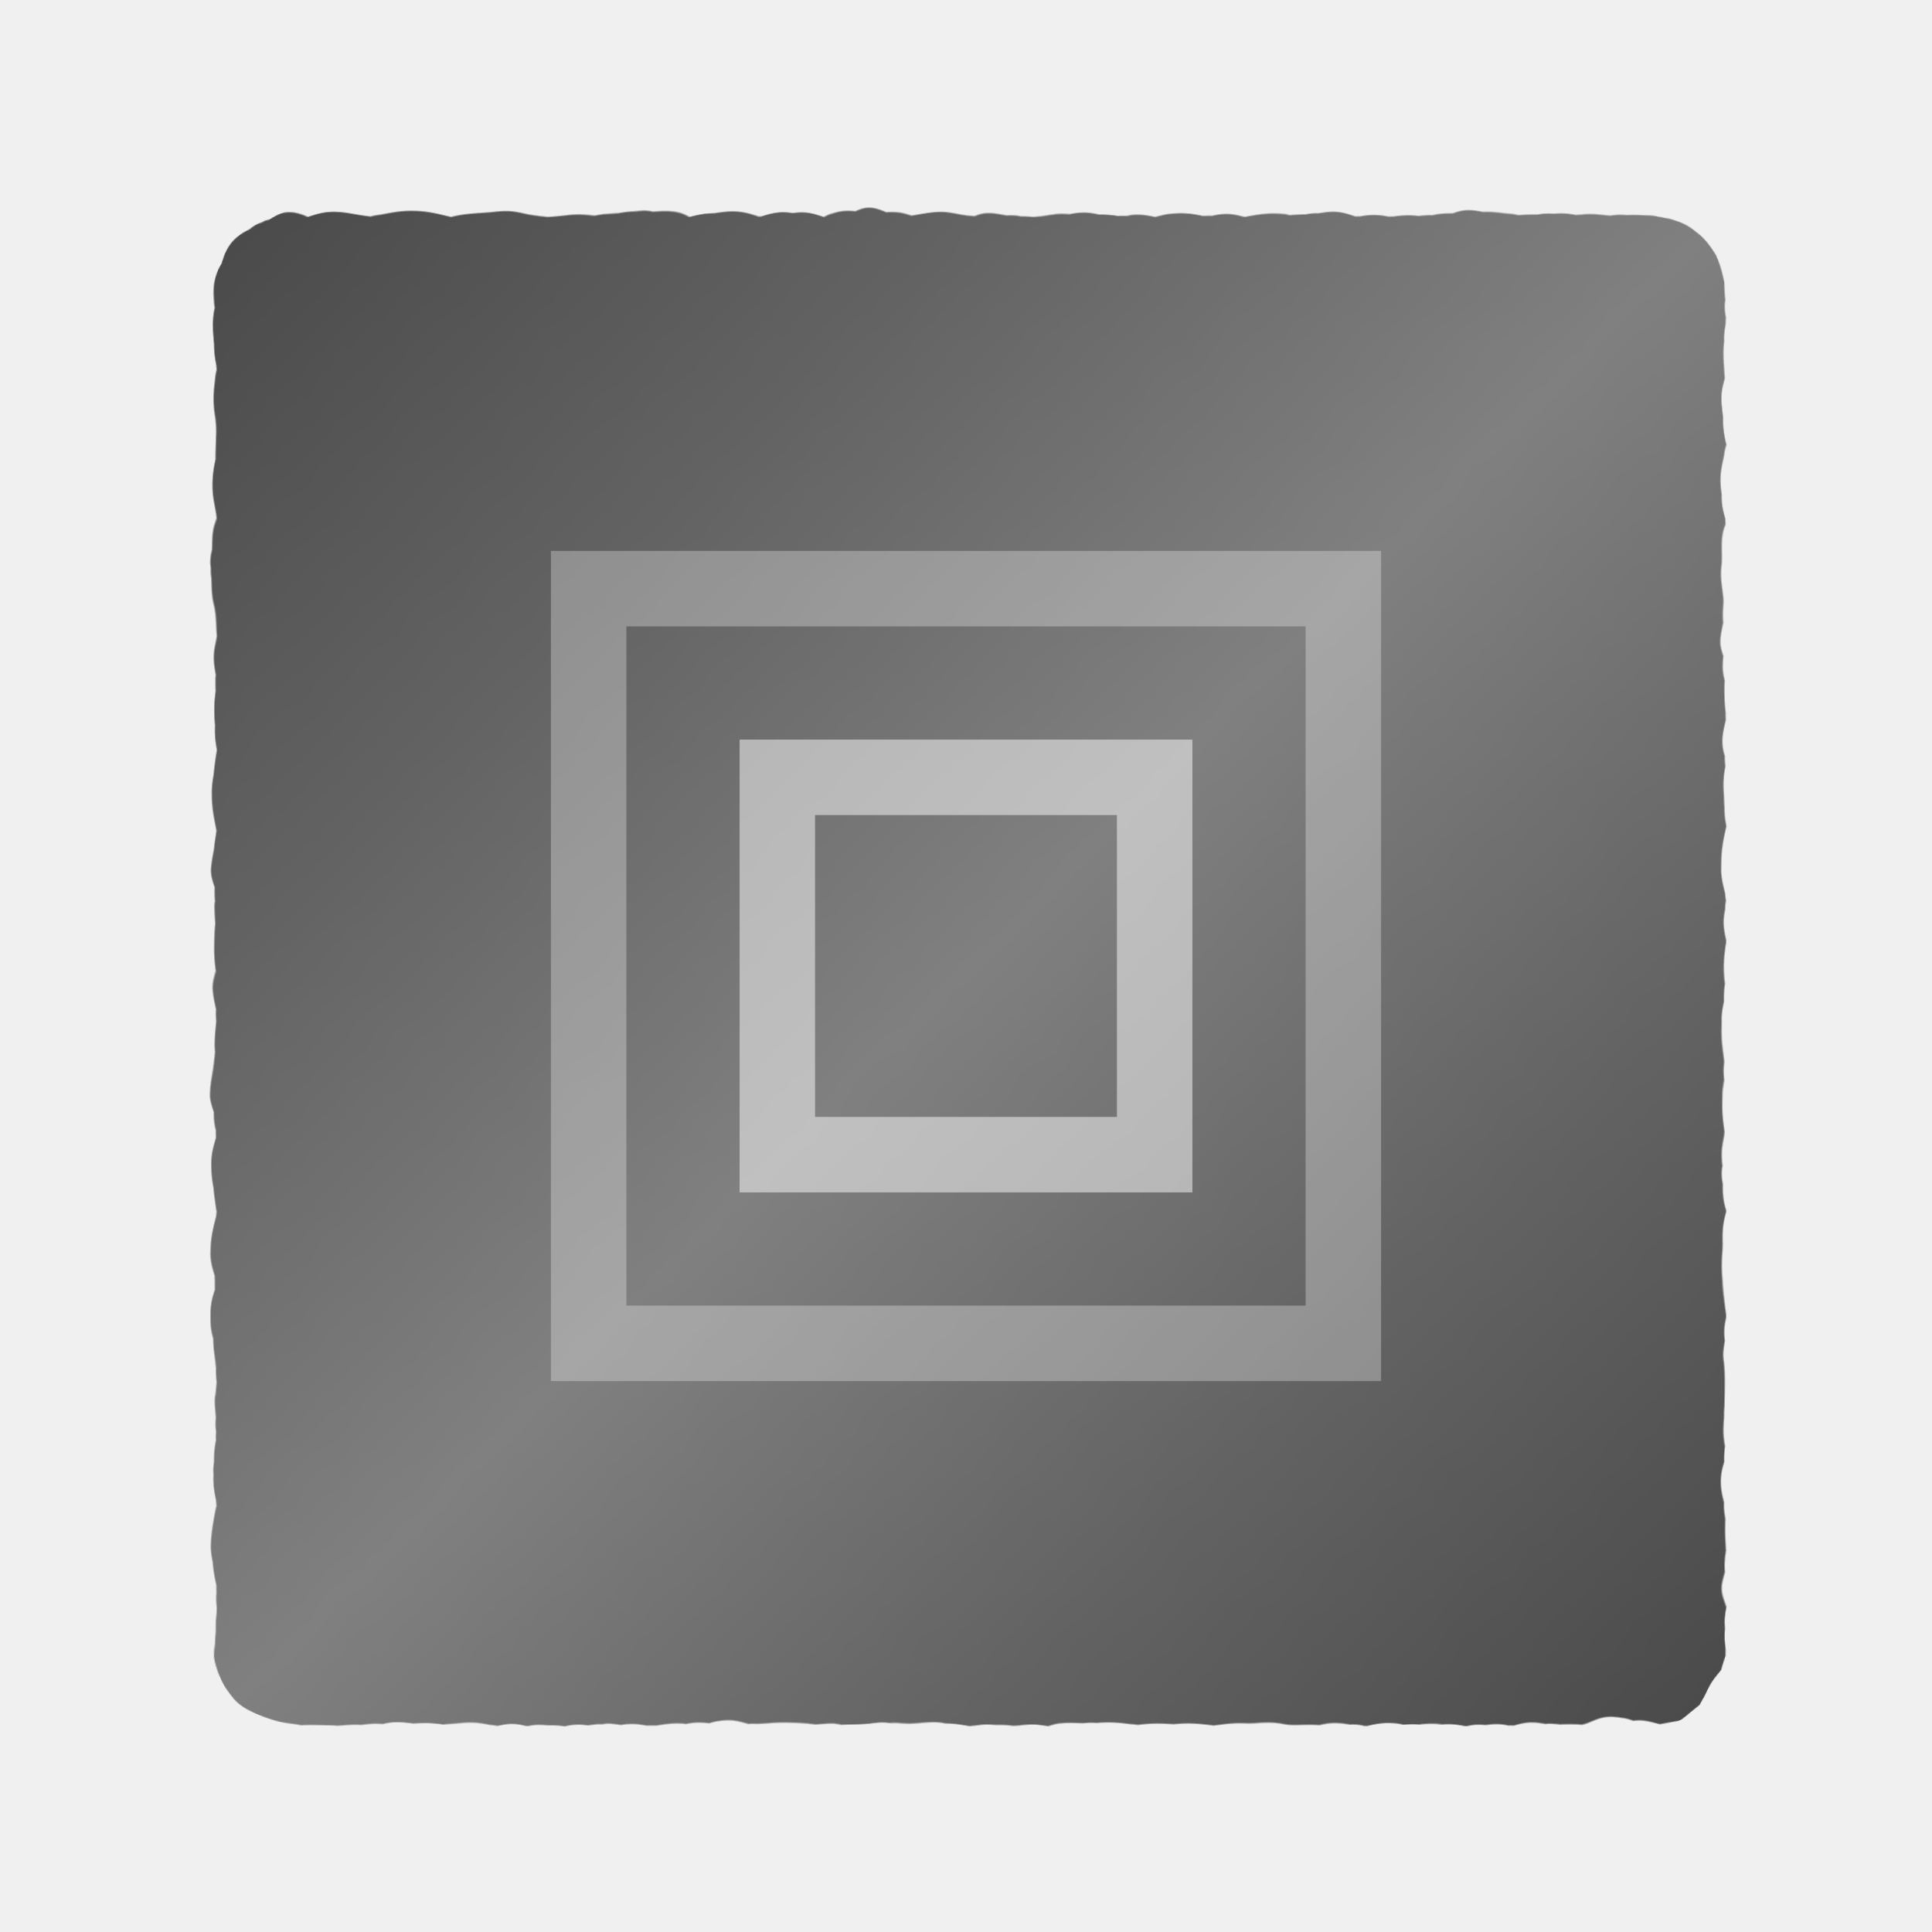
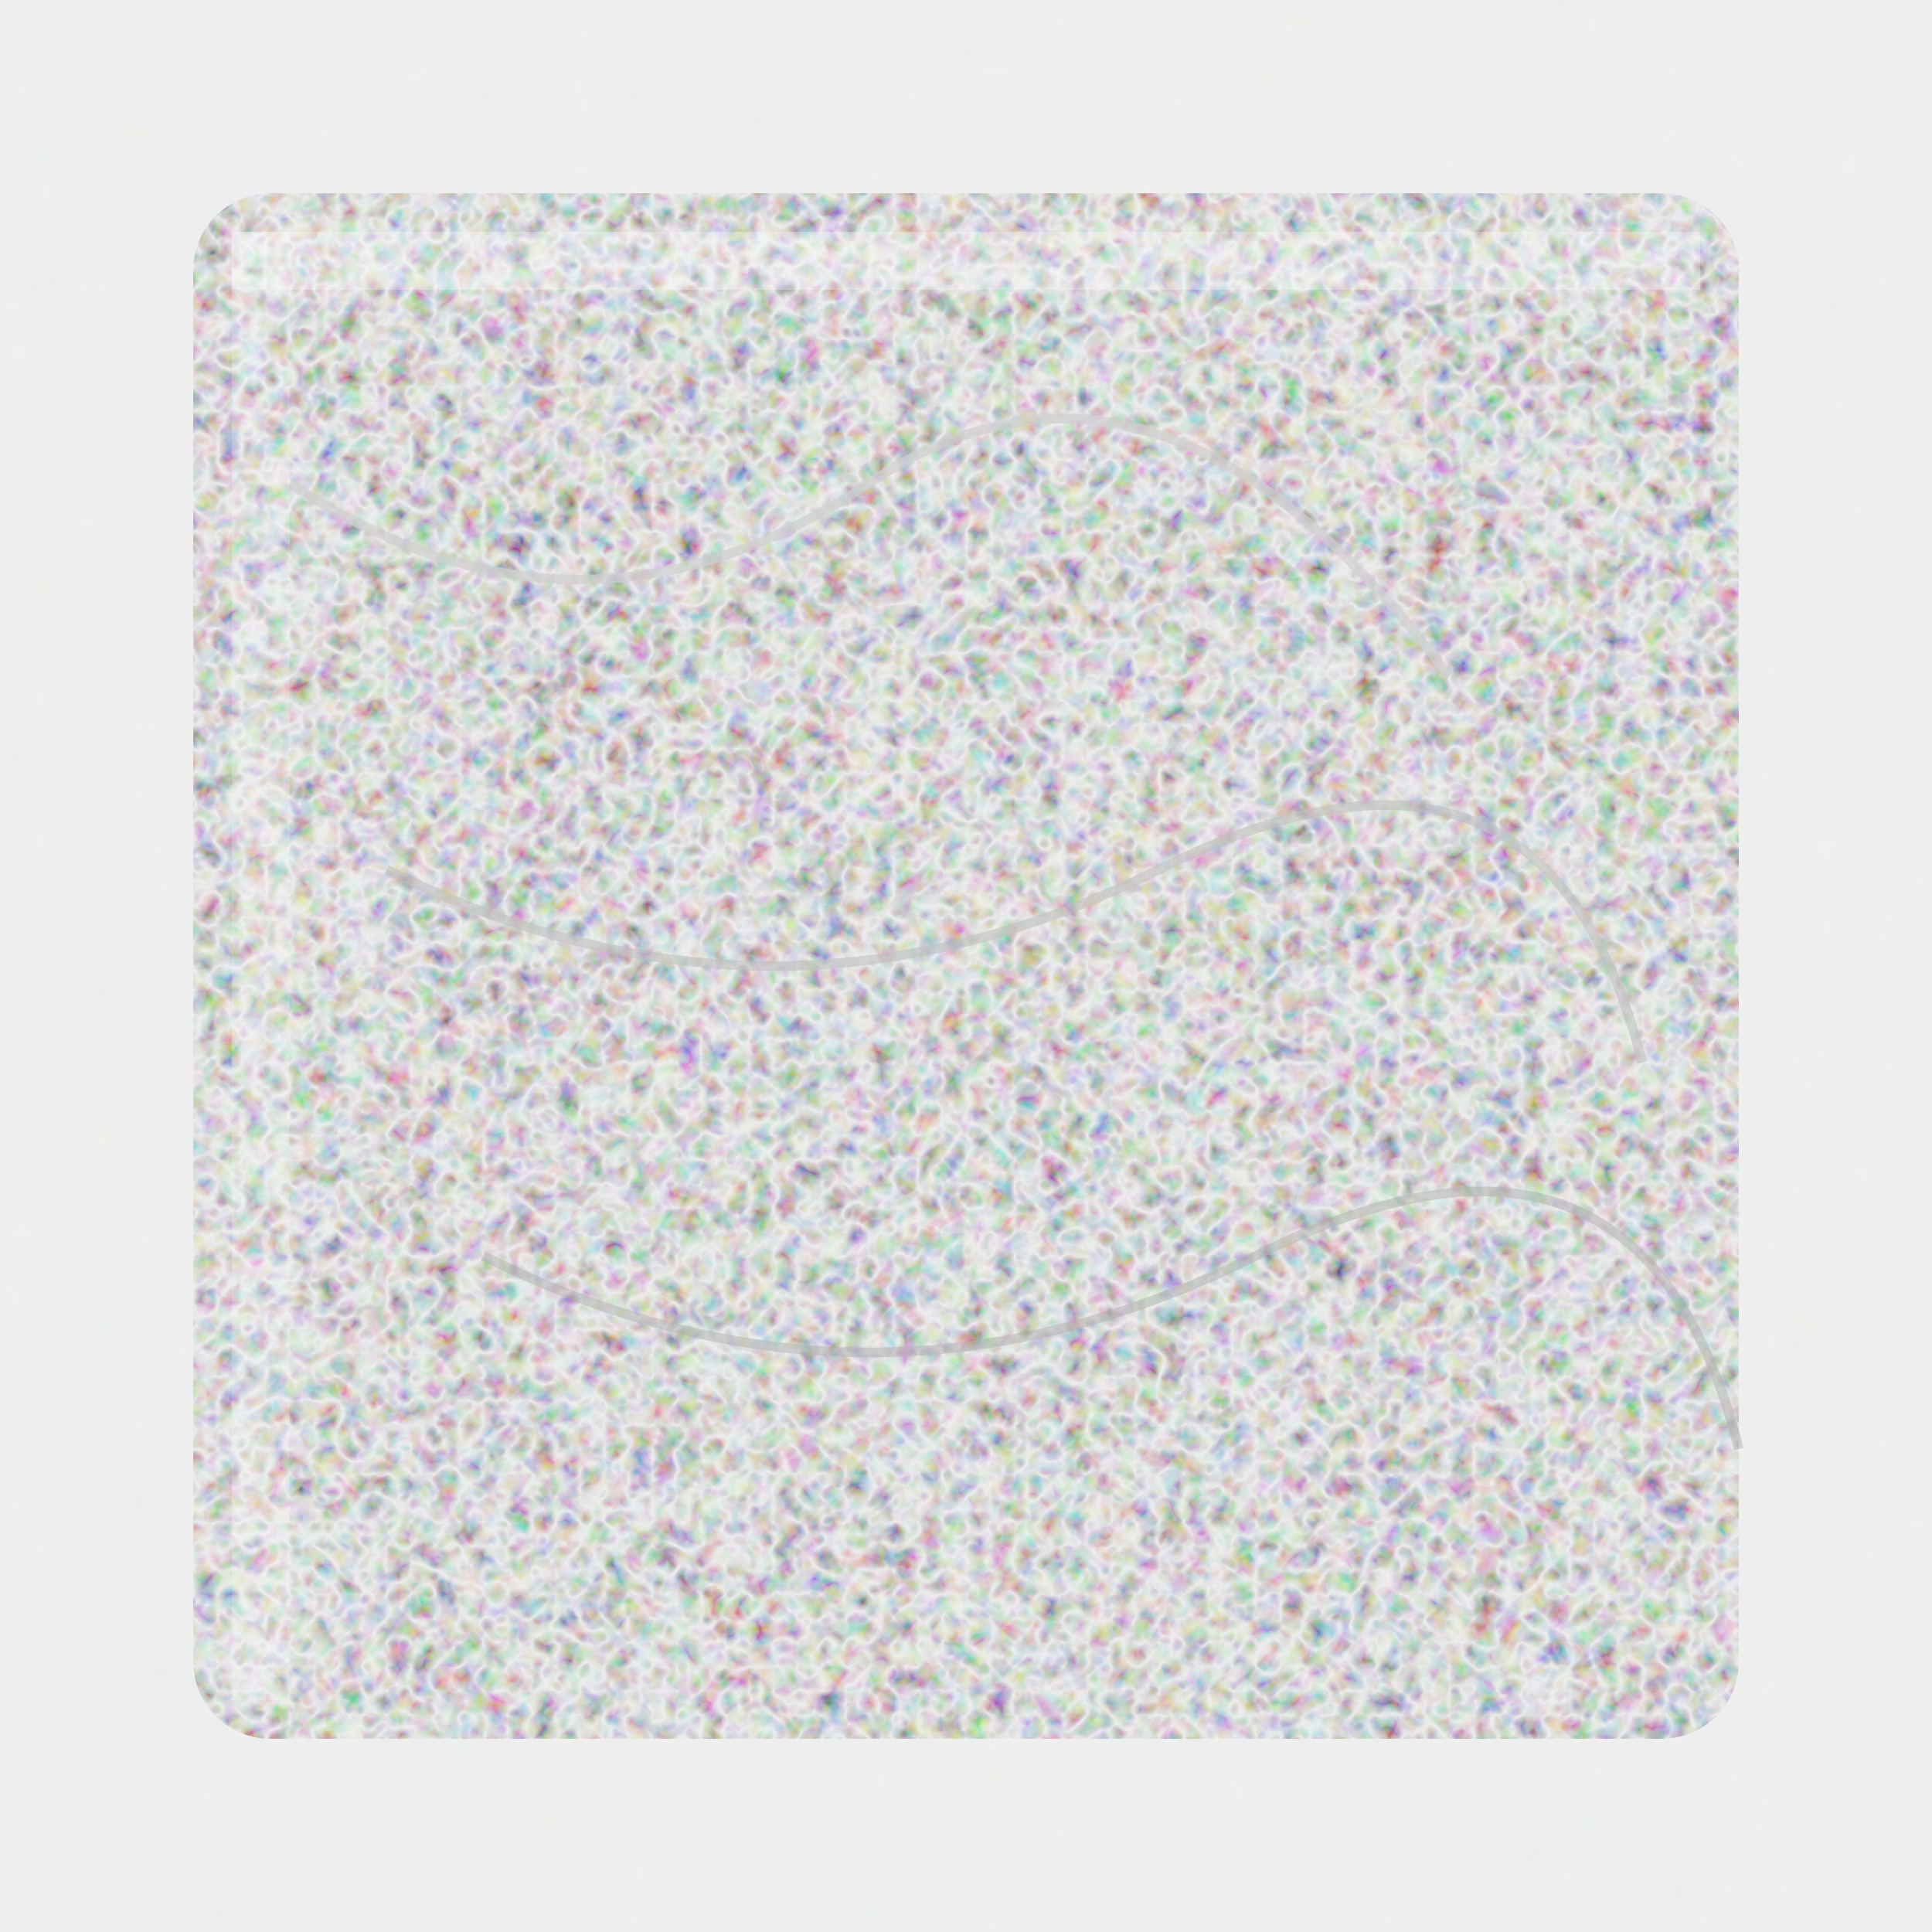
- <svg xmlns="http://www.w3.org/2000/svg" viewBox="0 0 512 512">
+ <svg xmlns="http://www.w3.org/2000/svg" viewBox="0 0 100 100" width="100" height="100">
  <defs>
-     <linearGradient id="granite" x1="0%" y1="0%" x2="100%" y2="100%">
-       <stop offset="0%" style="stop-color:#4a4a4a" />
-       <stop offset="25%" style="stop-color:#636363" />
-       <stop offset="50%" style="stop-color:#808080" />
-       <stop offset="75%" style="stop-color:#636363" />
-       <stop offset="100%" style="stop-color:#4a4a4a" />
+     <filter id="noise" x="-50%" y="-50%" width="200%" height="200%">
+       <feTurbulence type="fractalNoise" baseFrequency="0.65" numOctaves="3" result="noise" />
+       <feColorMatrix type="matrix" values="1 0 0 0 0 0 1 0 0 0 0 0 1 0 0 0 0 0 0.5 0" />
+     </filter>
+     <filter id="grain" x="-50%" y="-50%" width="200%" height="200%">
+       <feTurbulence type="turbulence" baseFrequency="0.8" numOctaves="2" result="grain" />
+       <feComposite operator="in" in2="SourceGraphic" />
+     </filter>
+     <linearGradient id="marbleGradient" x1="0%" y1="0%" x2="100%" y2="100%">
+       <stop offset="0%" style="stop-color:#e0e0e0" />
+       <stop offset="25%" style="stop-color:#f5f5f5" />
+       <stop offset="50%" style="stop-color:#ffffff" />
+       <stop offset="75%" style="stop-color:#f0f0f0" />
+       <stop offset="100%" style="stop-color:#e5e5e5" />
    </linearGradient>
-     <filter id="roughness">
-       <feTurbulence type="turbulence" baseFrequency="0.05" numOctaves="2" result="turbulence" />
-       <feDisplacementMap in="SourceGraphic" in2="turbulence" scale="3" />
-     </filter>
  </defs>
-   <rect x="56" y="56" width="400" height="400" rx="20" ry="20" fill="url(#granite)" filter="url(#roughness)" />
-   <path d="M156 156 L356 156 L356 356 L156 356 Z" fill="none" stroke="#ffffff" stroke-width="20" stroke-opacity="0.3" />
-   <path d="M206 206 L306 206 L306 306 L206 306 Z" fill="none" stroke="#ffffff" stroke-width="20" stroke-opacity="0.5" />
+   <rect x="10" y="10" width="80" height="80" rx="4" fill="url(#marbleGradient)" filter="url(#grain)" />
+   <path d="M15 25 Q 30 35, 45 25 T 75 35" stroke="#d0d0d0" fill="none" stroke-width="0.5" opacity="0.7" />
+   <path d="M20 45 Q 40 55, 60 45 T 85 55" stroke="#c0c0c0" fill="none" stroke-width="0.5" opacity="0.6" />
+   <path d="M25 65 Q 45 75, 65 65 T 90 75" stroke="#b0b0b0" fill="none" stroke-width="0.5" opacity="0.5" />
+   <rect x="10" y="10" width="80" height="80" rx="4" fill="white" opacity="0.1" filter="url(#noise)" />
+   <rect x="12" y="12" width="76" height="3" fill="white" opacity="0.3" />
+   <rect x="12" y="12" width="3" height="76" fill="white" opacity="0.2" />
</svg>
